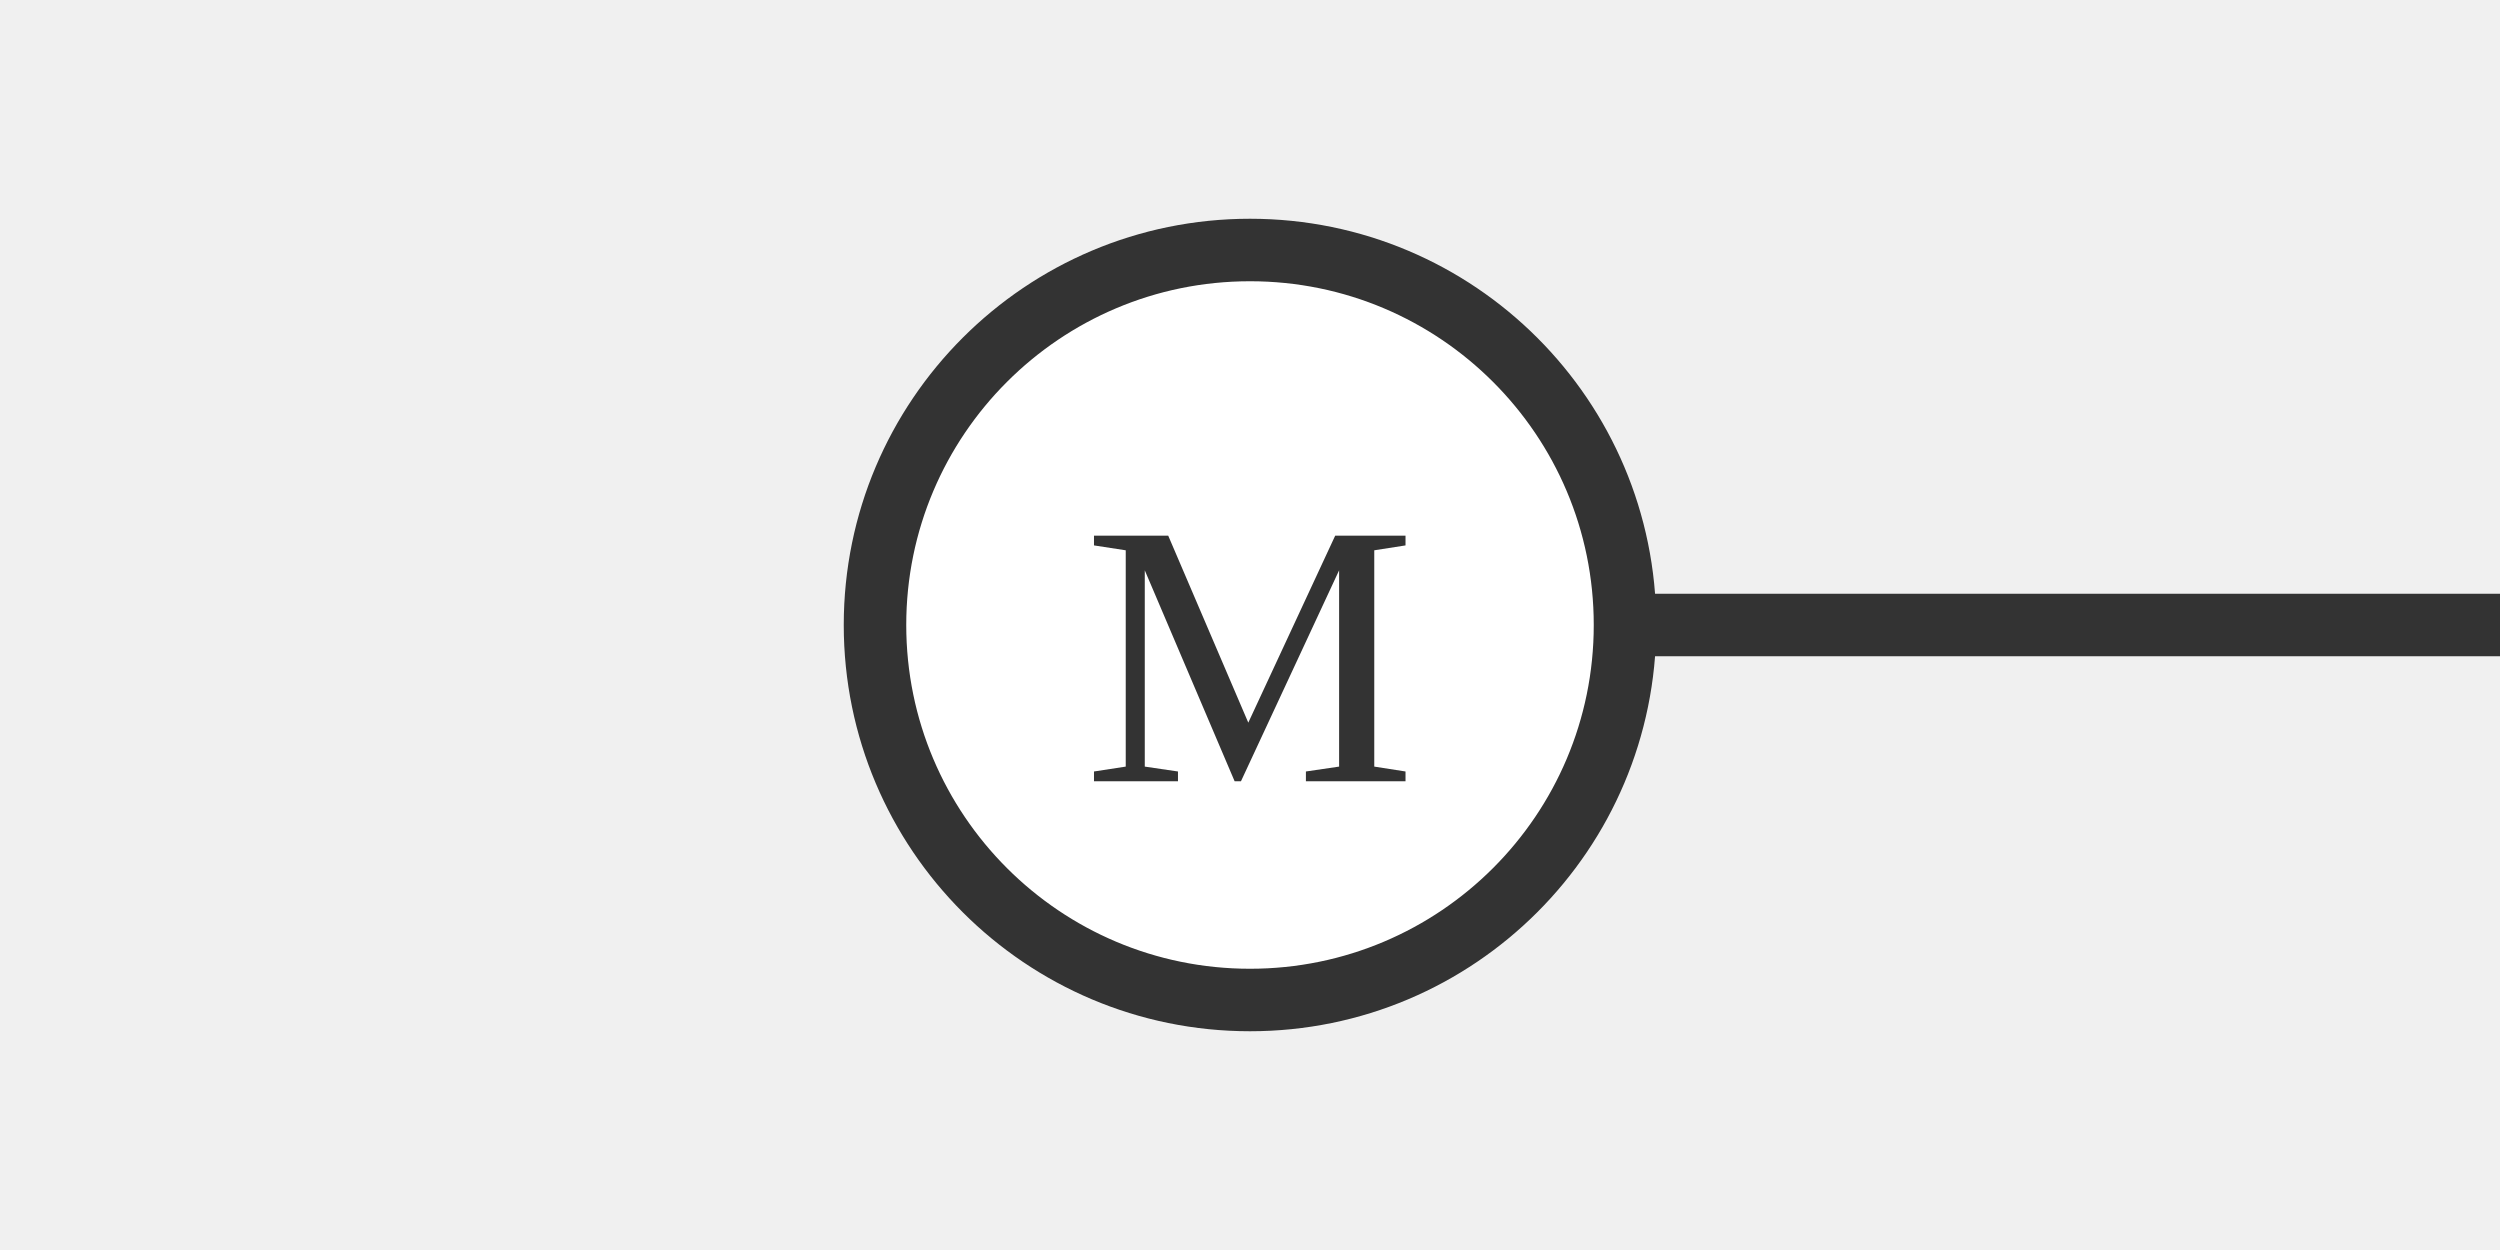
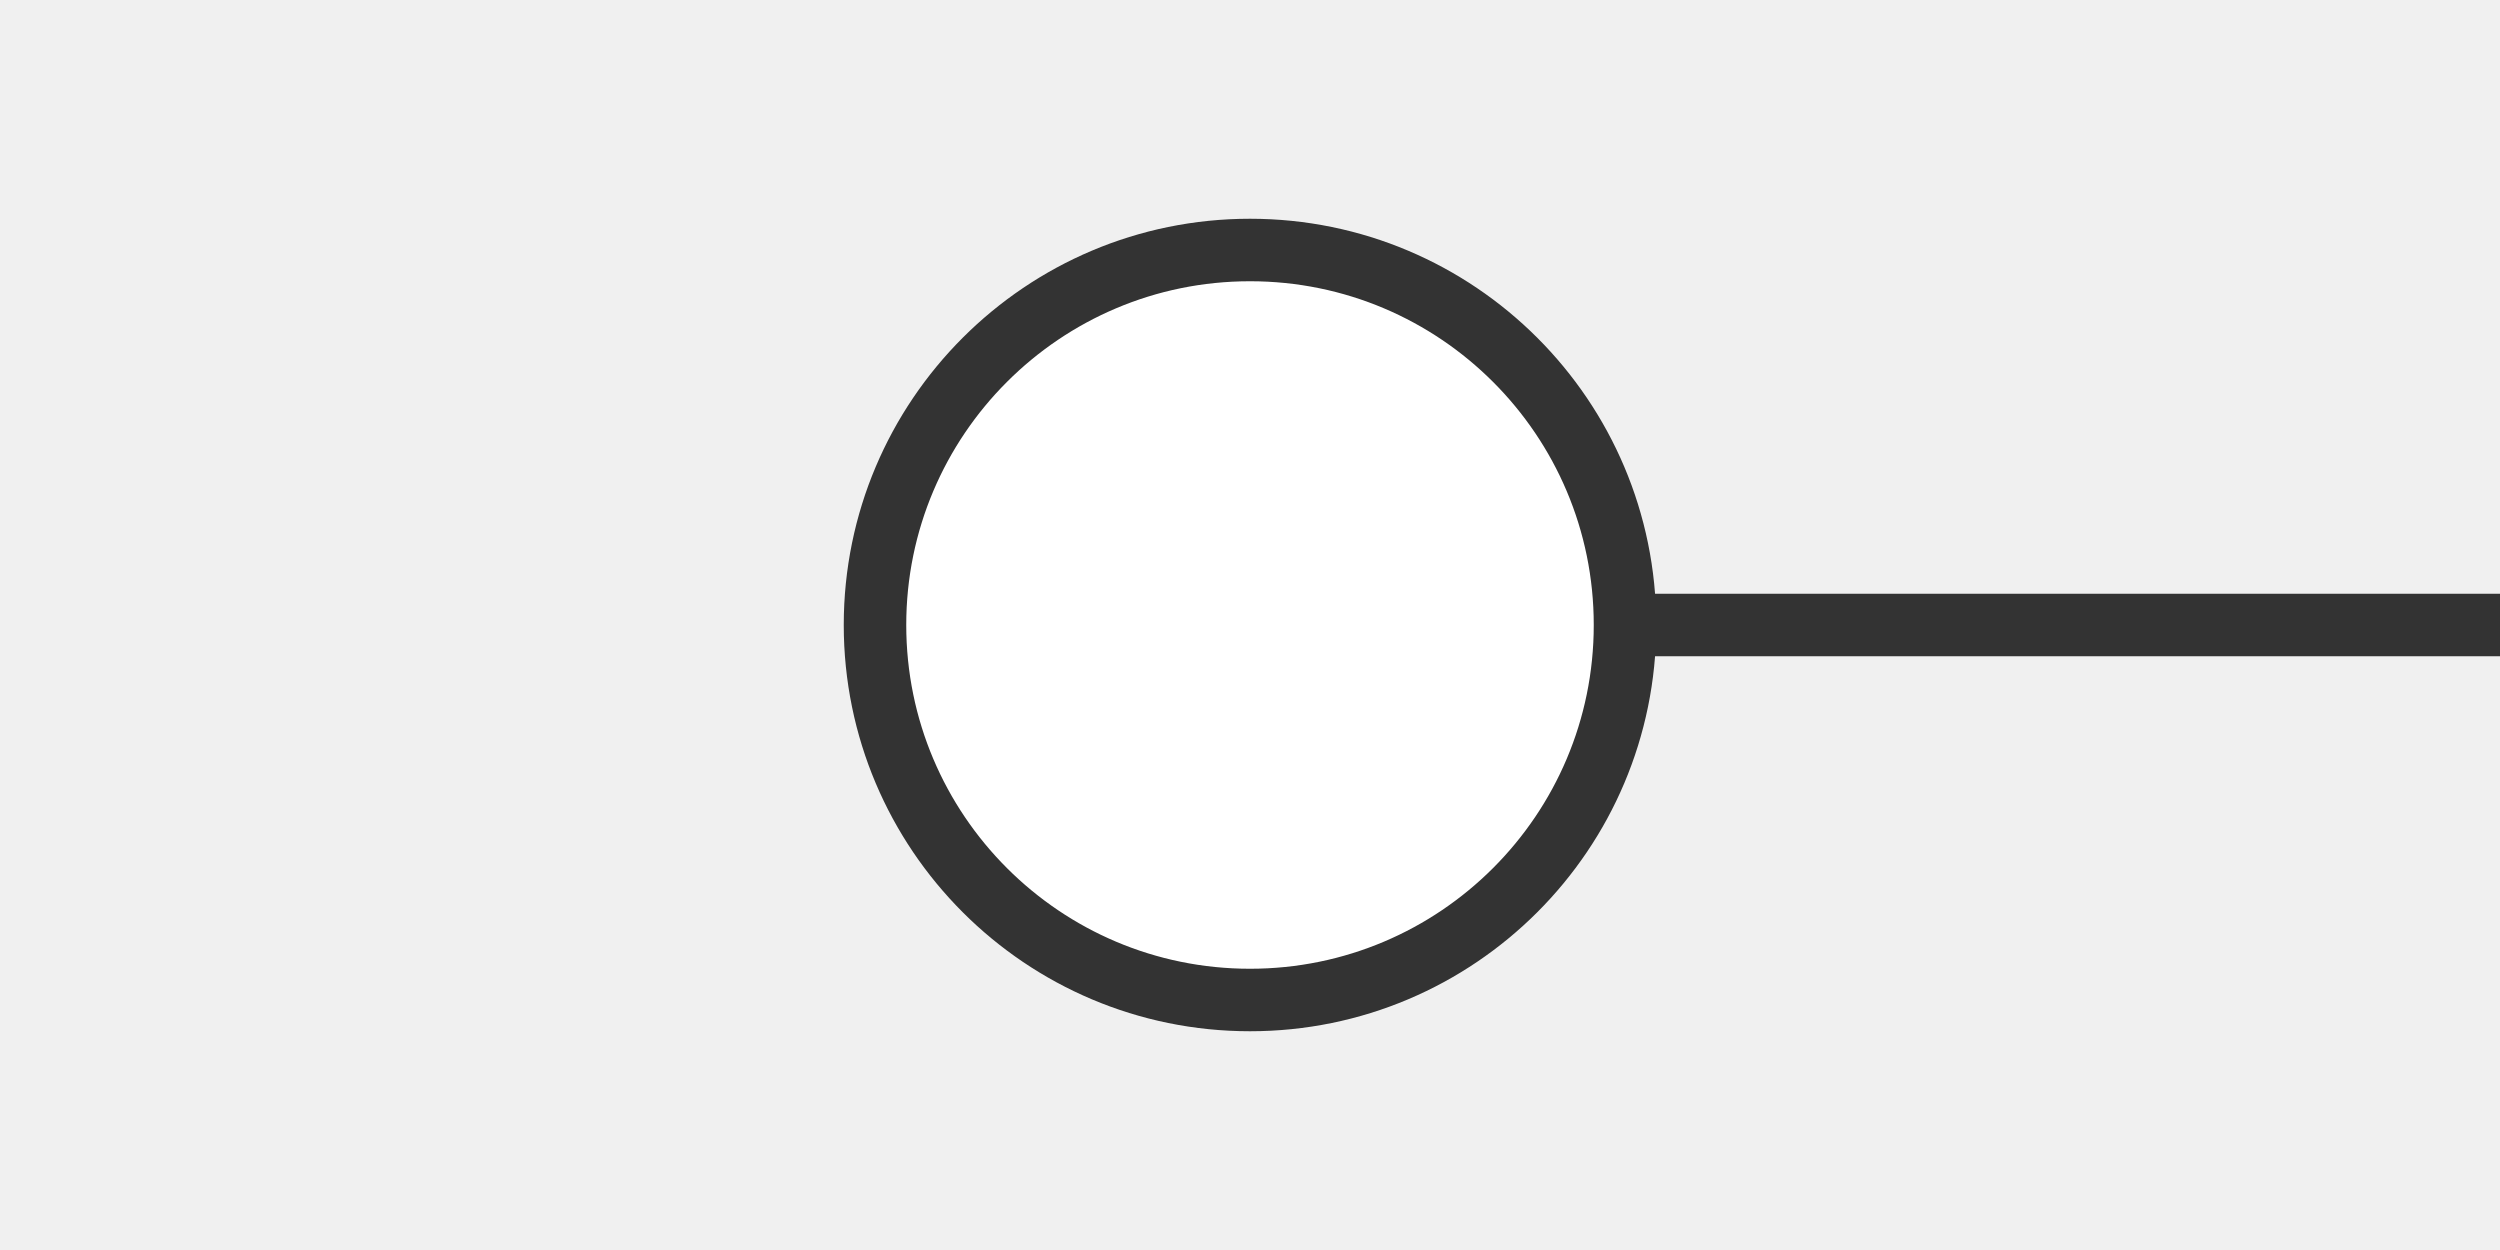
<svg xmlns="http://www.w3.org/2000/svg" id="icon" viewBox="0 0 80 40">
  <circle cx="40" cy="20" r="12" fill="#fff" stroke="#333" stroke-width="2" />
-   <text x="40" y="25" font-size="12" text-anchor="middle" fill="#333">M</text>
  <line x1="52" y1="20" x2="80" y2="20" stroke="#333" stroke-width="2" />
</svg>
